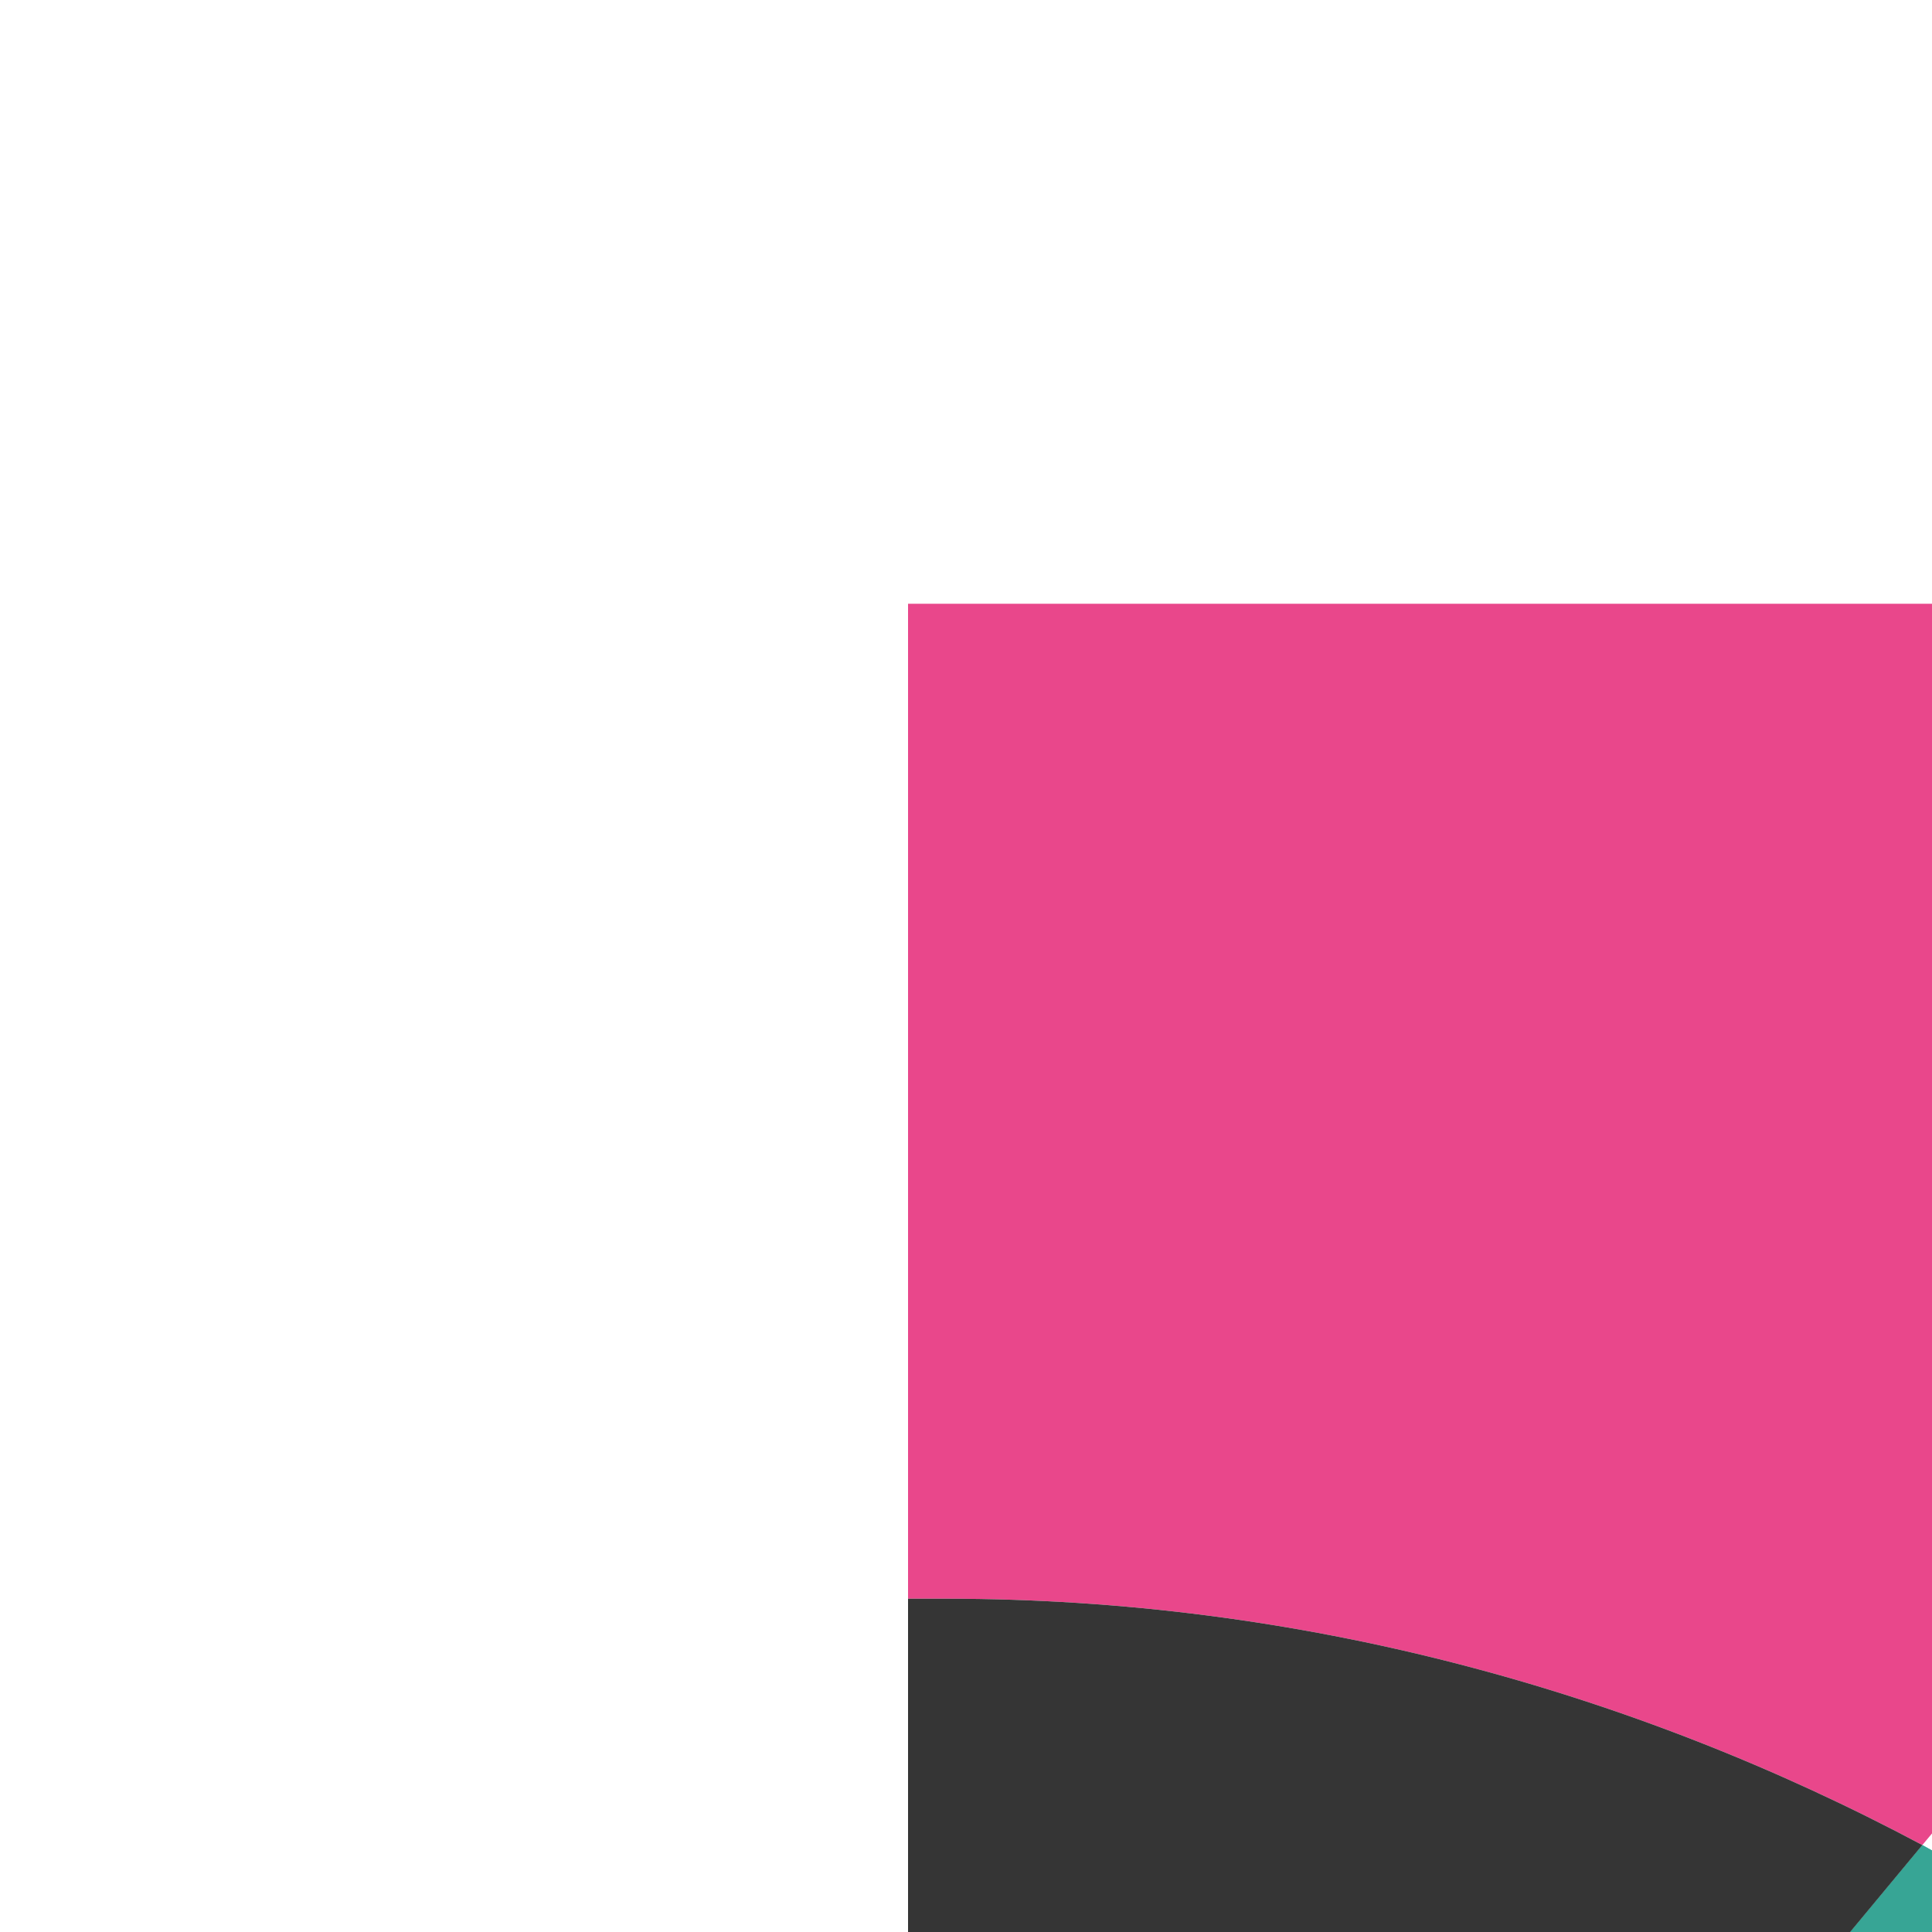
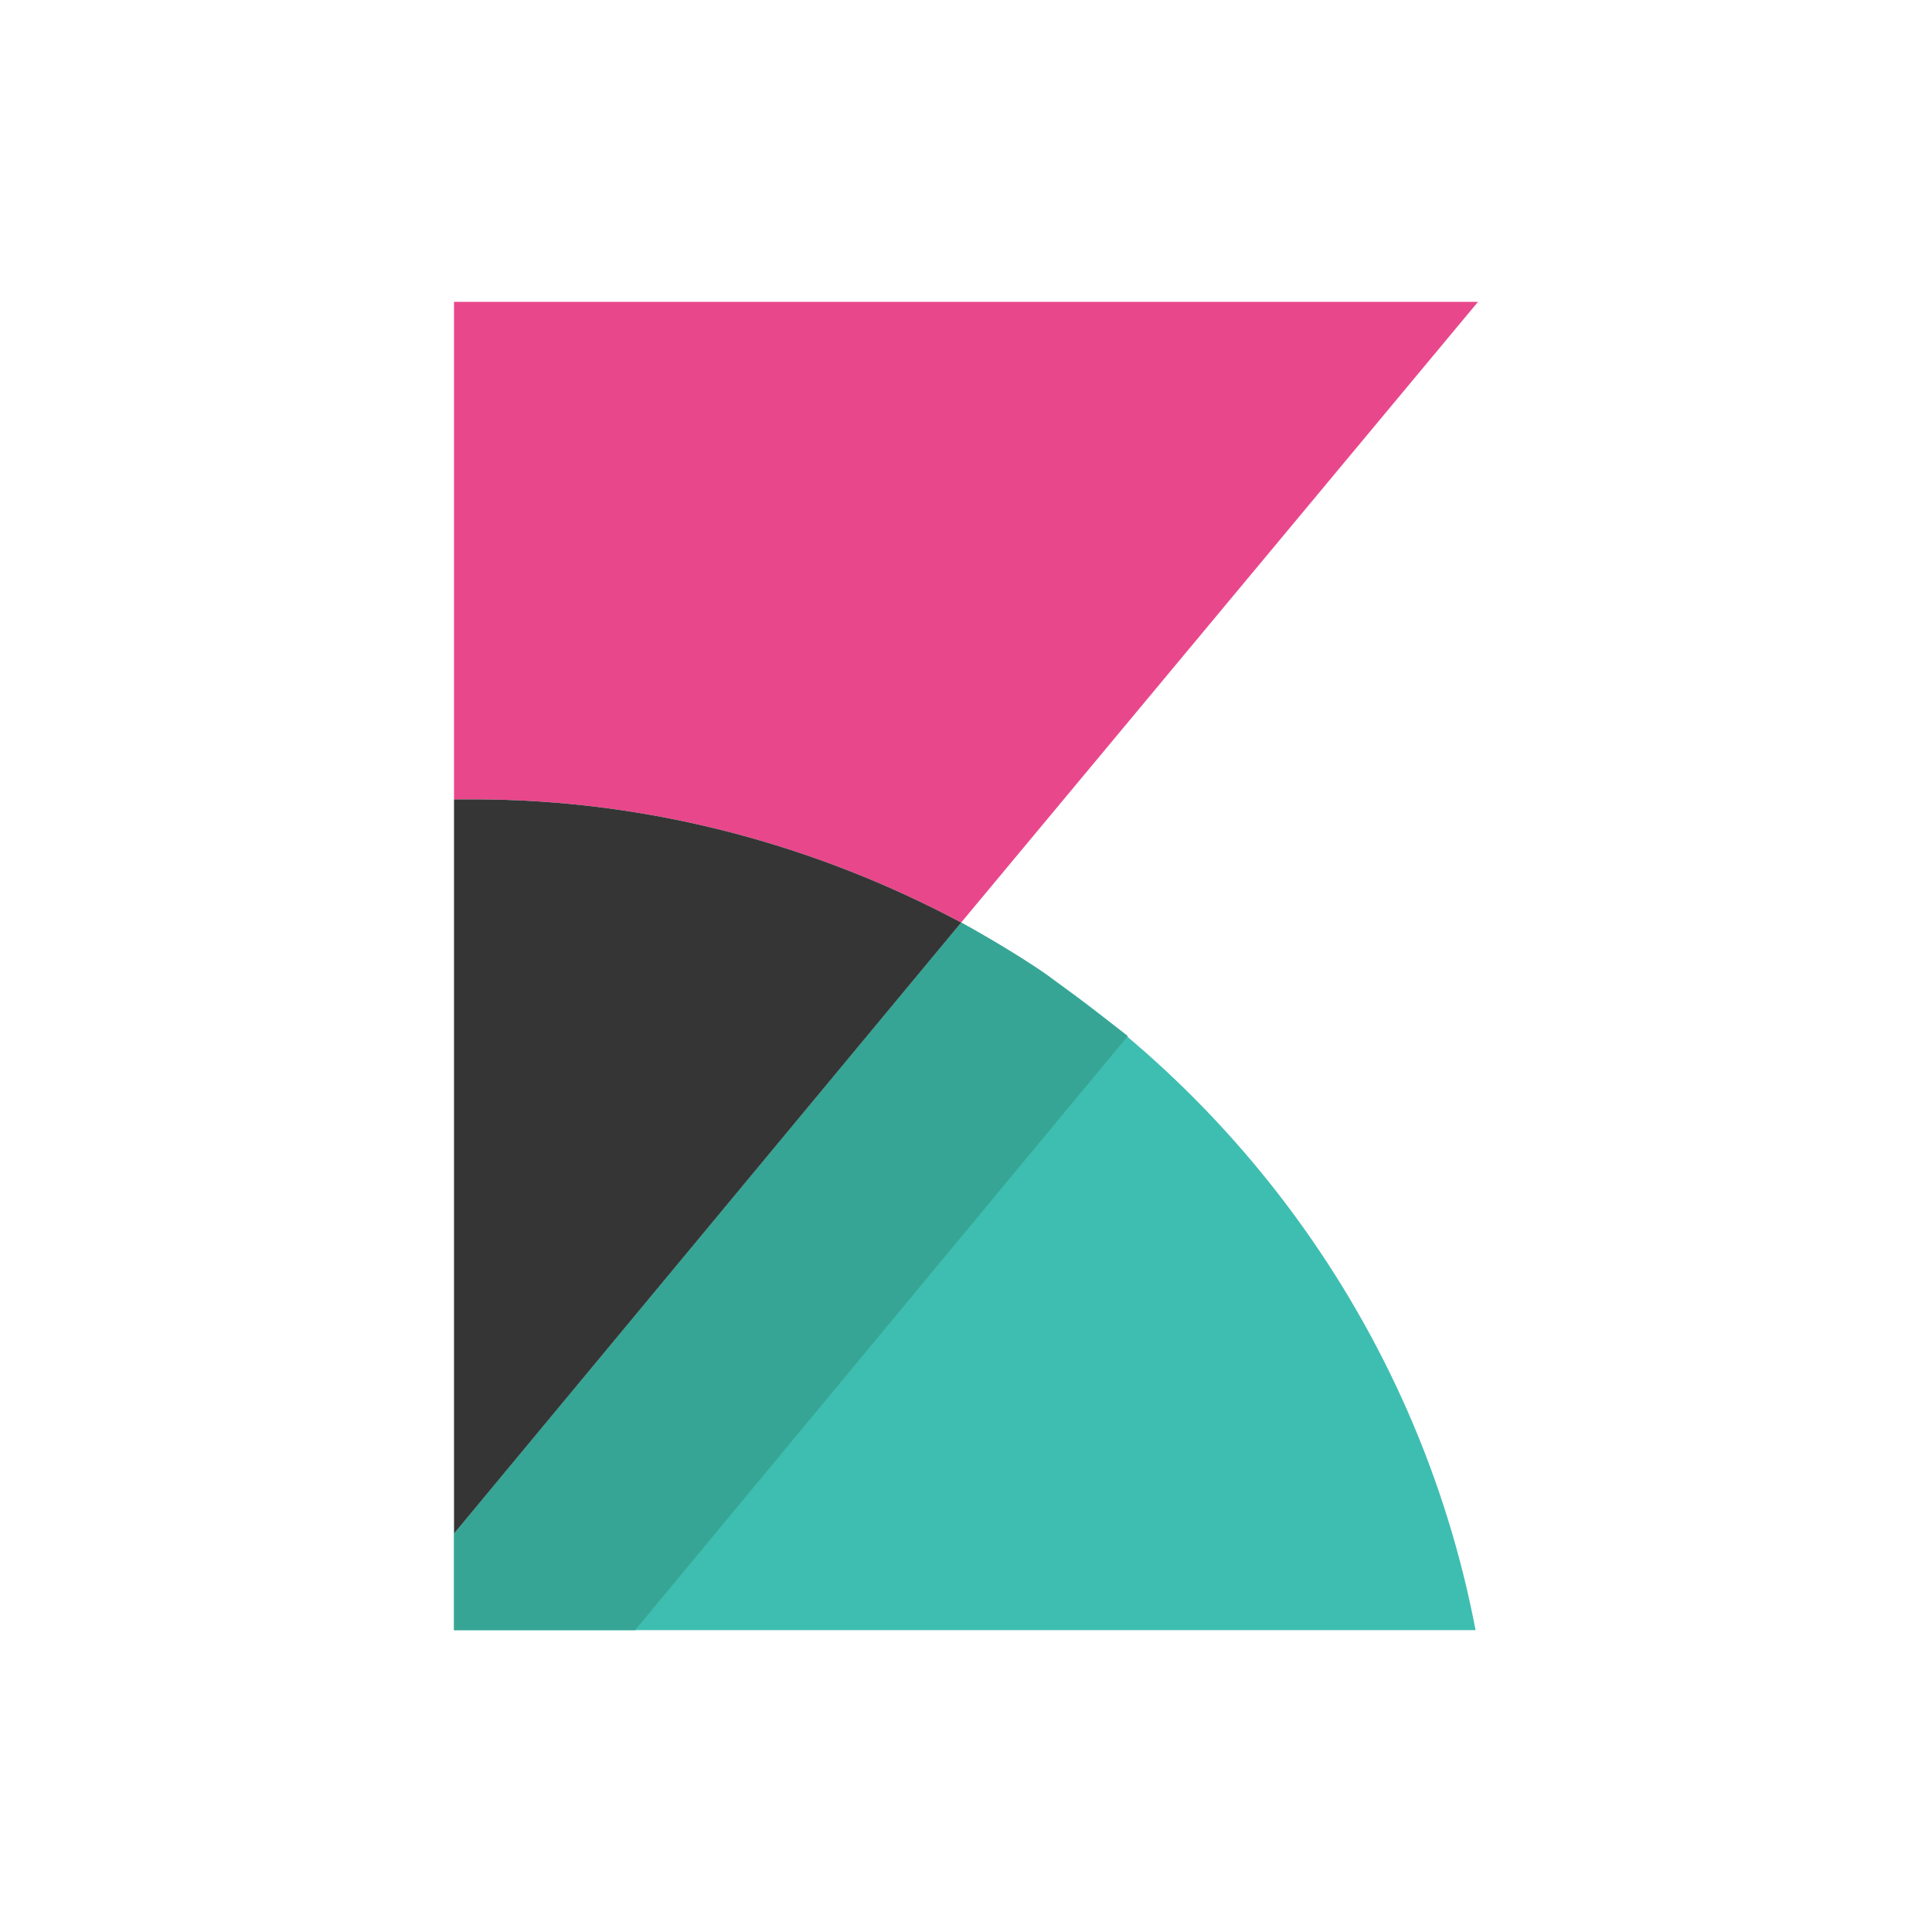
- <svg xmlns="http://www.w3.org/2000/svg" version="1.1" id="Layer_1" x="0px" y="0px" viewBox="0 0 40 40" style="enable-background:new 0 0 40 40;" xml:space="preserve">
+ <svg xmlns="http://www.w3.org/2000/svg" version="1.1" id="Layer_1" x="0px" y="0px" viewBox="0 0 80 80" style="enable-background:new 0 0 80 80;" xml:space="preserve">
  <style type="text/css">
	.st0{fill:#E9478B;}
	.st1{fill:#3EBEB0;}
	.st2{fill:#37A595;}
	.st3{fill:#353535;}
	.st4{fill:none;}
</style>
  <g>
    <path class="st0" d="M19.6,33.1c7.3,0,14.2,1.9,20.2,5.1l21.4-25.7H18.8v51l0,0V33.1C19.1,33.1,19.4,33.1,19.6,33.1z" />
    <path class="st1" d="M39.8,38.2l-21,25.3v4h42.3C58.7,54.9,50.7,44.2,39.8,38.2z" />
    <path class="st2" d="M39.8,38.2l-21,25.3v4h7.5l20.4-24.6c0,0-1.4-1.1-3.3-2.5C42,39.4,39.8,38.2,39.8,38.2z" />
    <path class="st3" d="M19.6,33.1c-0.3,0-0.5,0-0.8,0v30.4l21-25.3C33.8,35,26.9,33.1,19.6,33.1z" />
  </g>
-   <rect class="st4" width="40" height="40" />
+   <rect class="st4" width="80" height="80" />
</svg>
